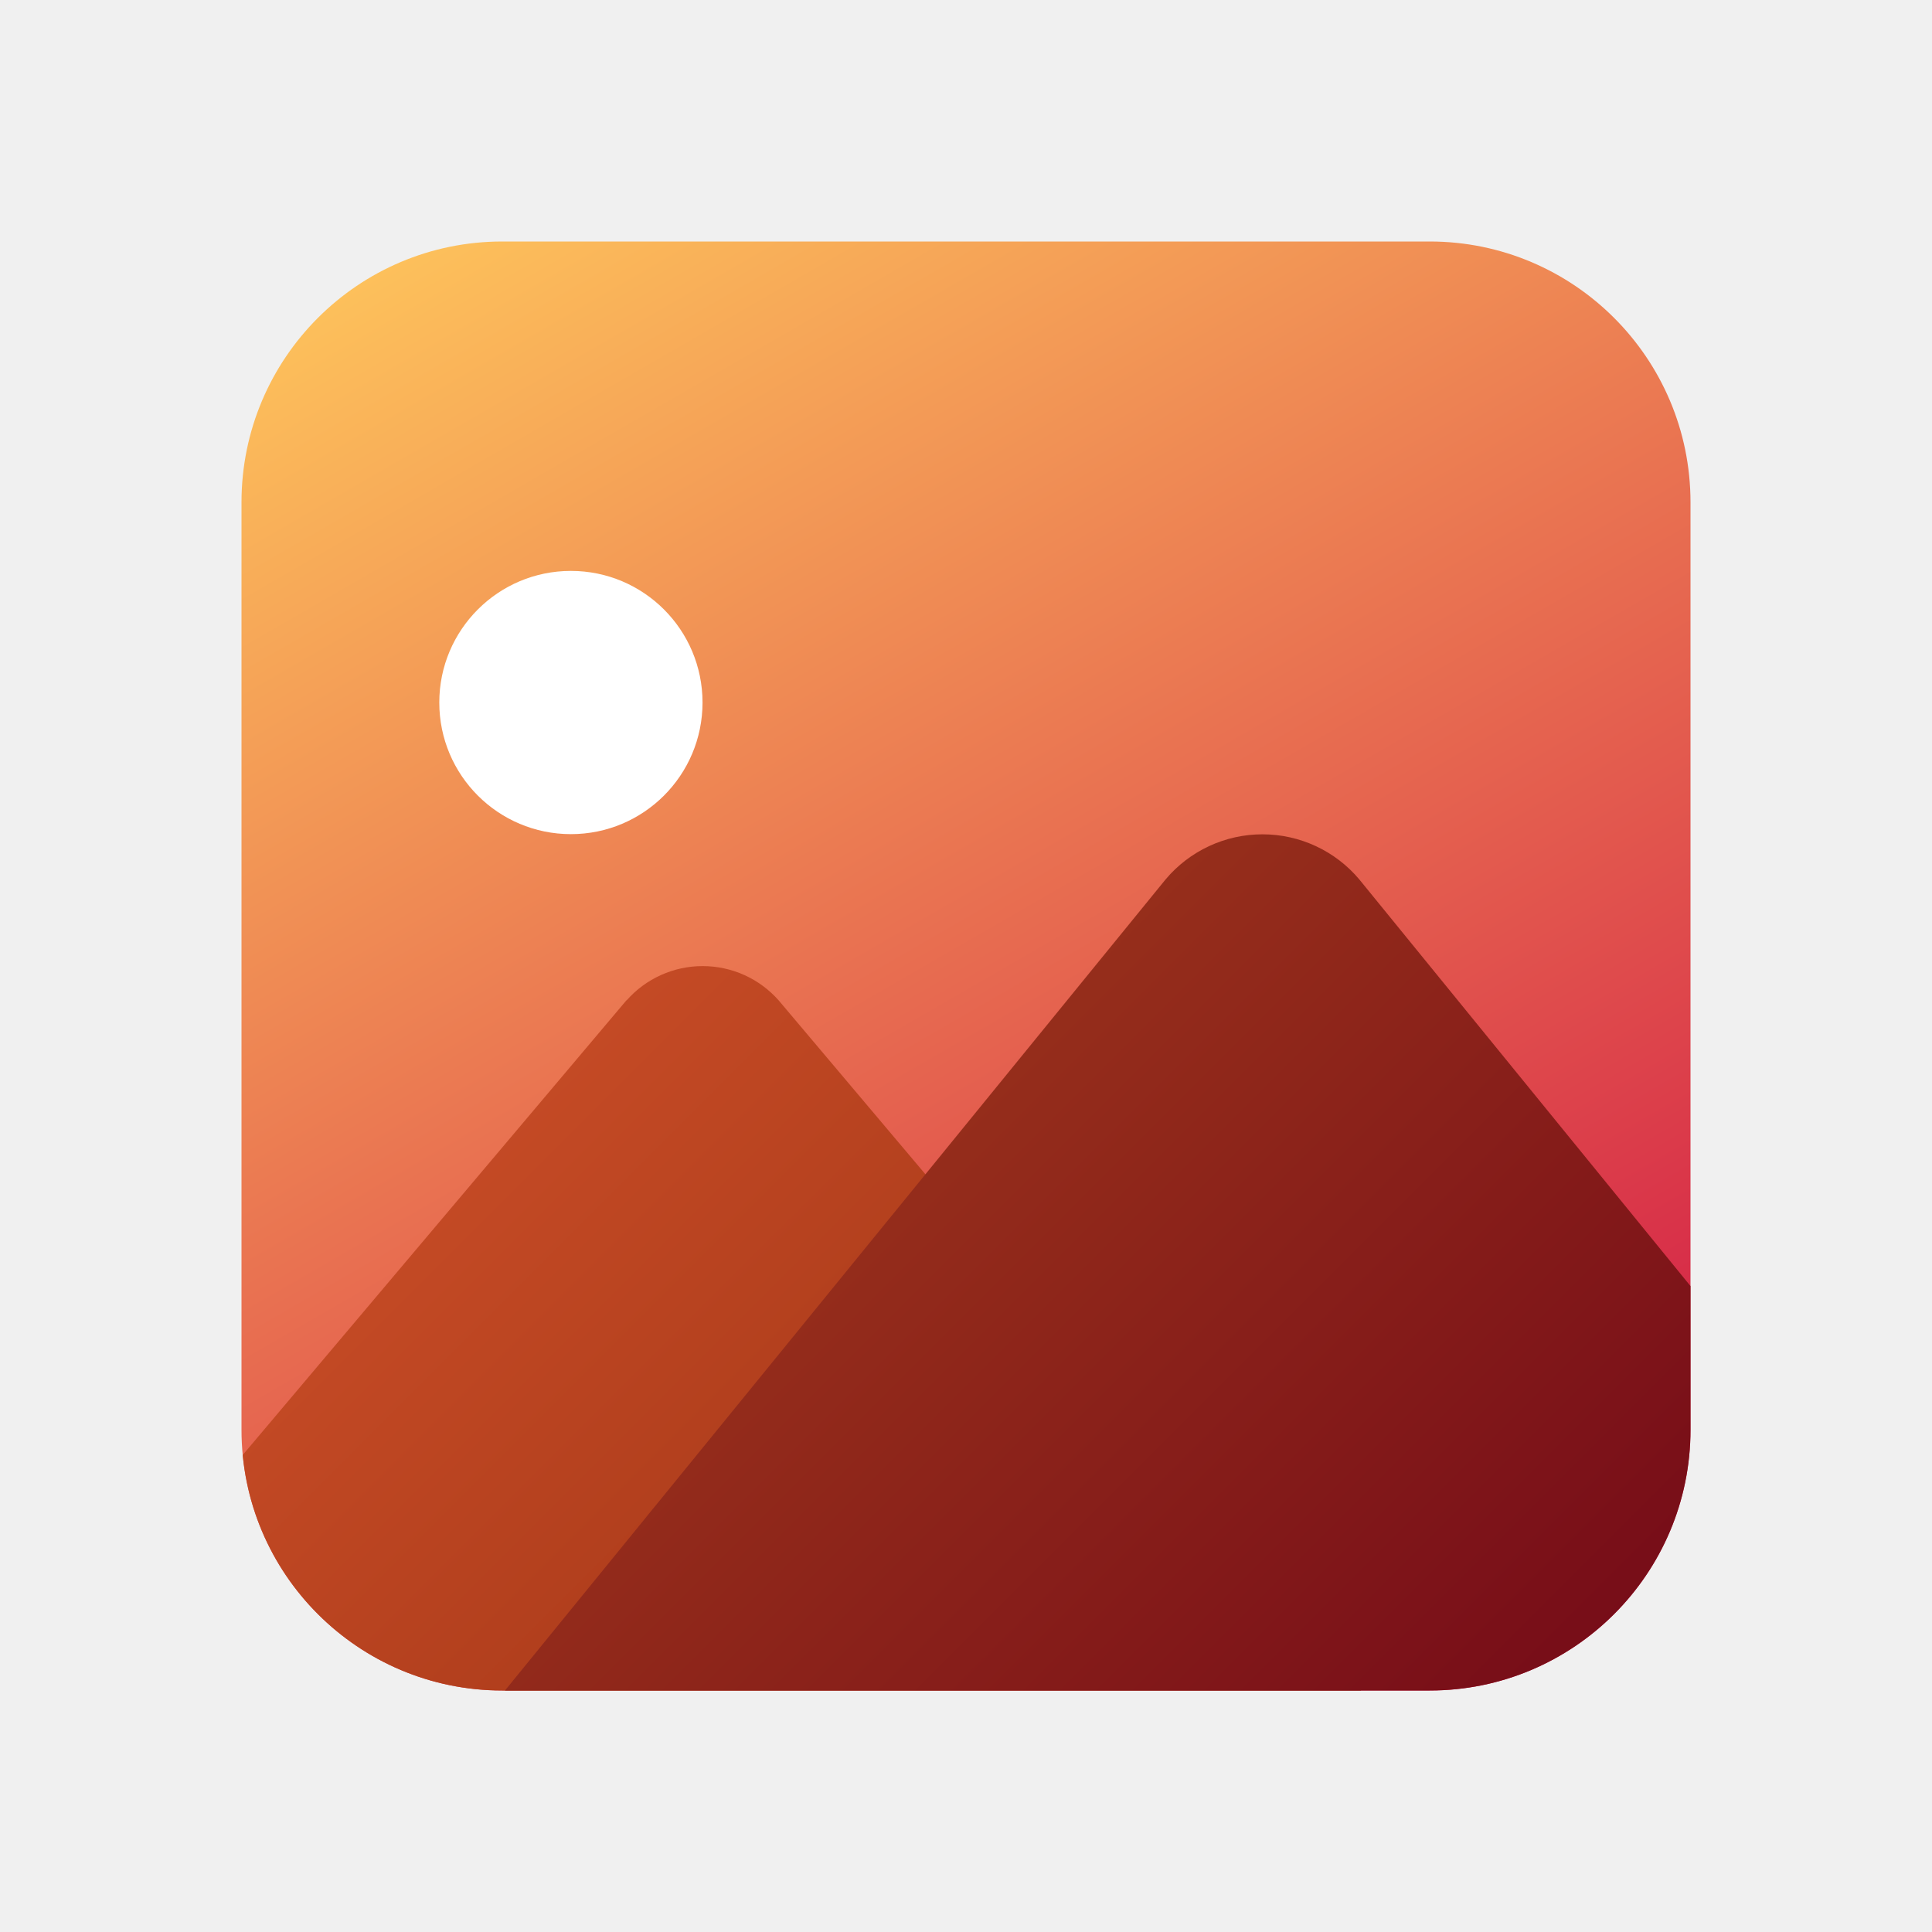
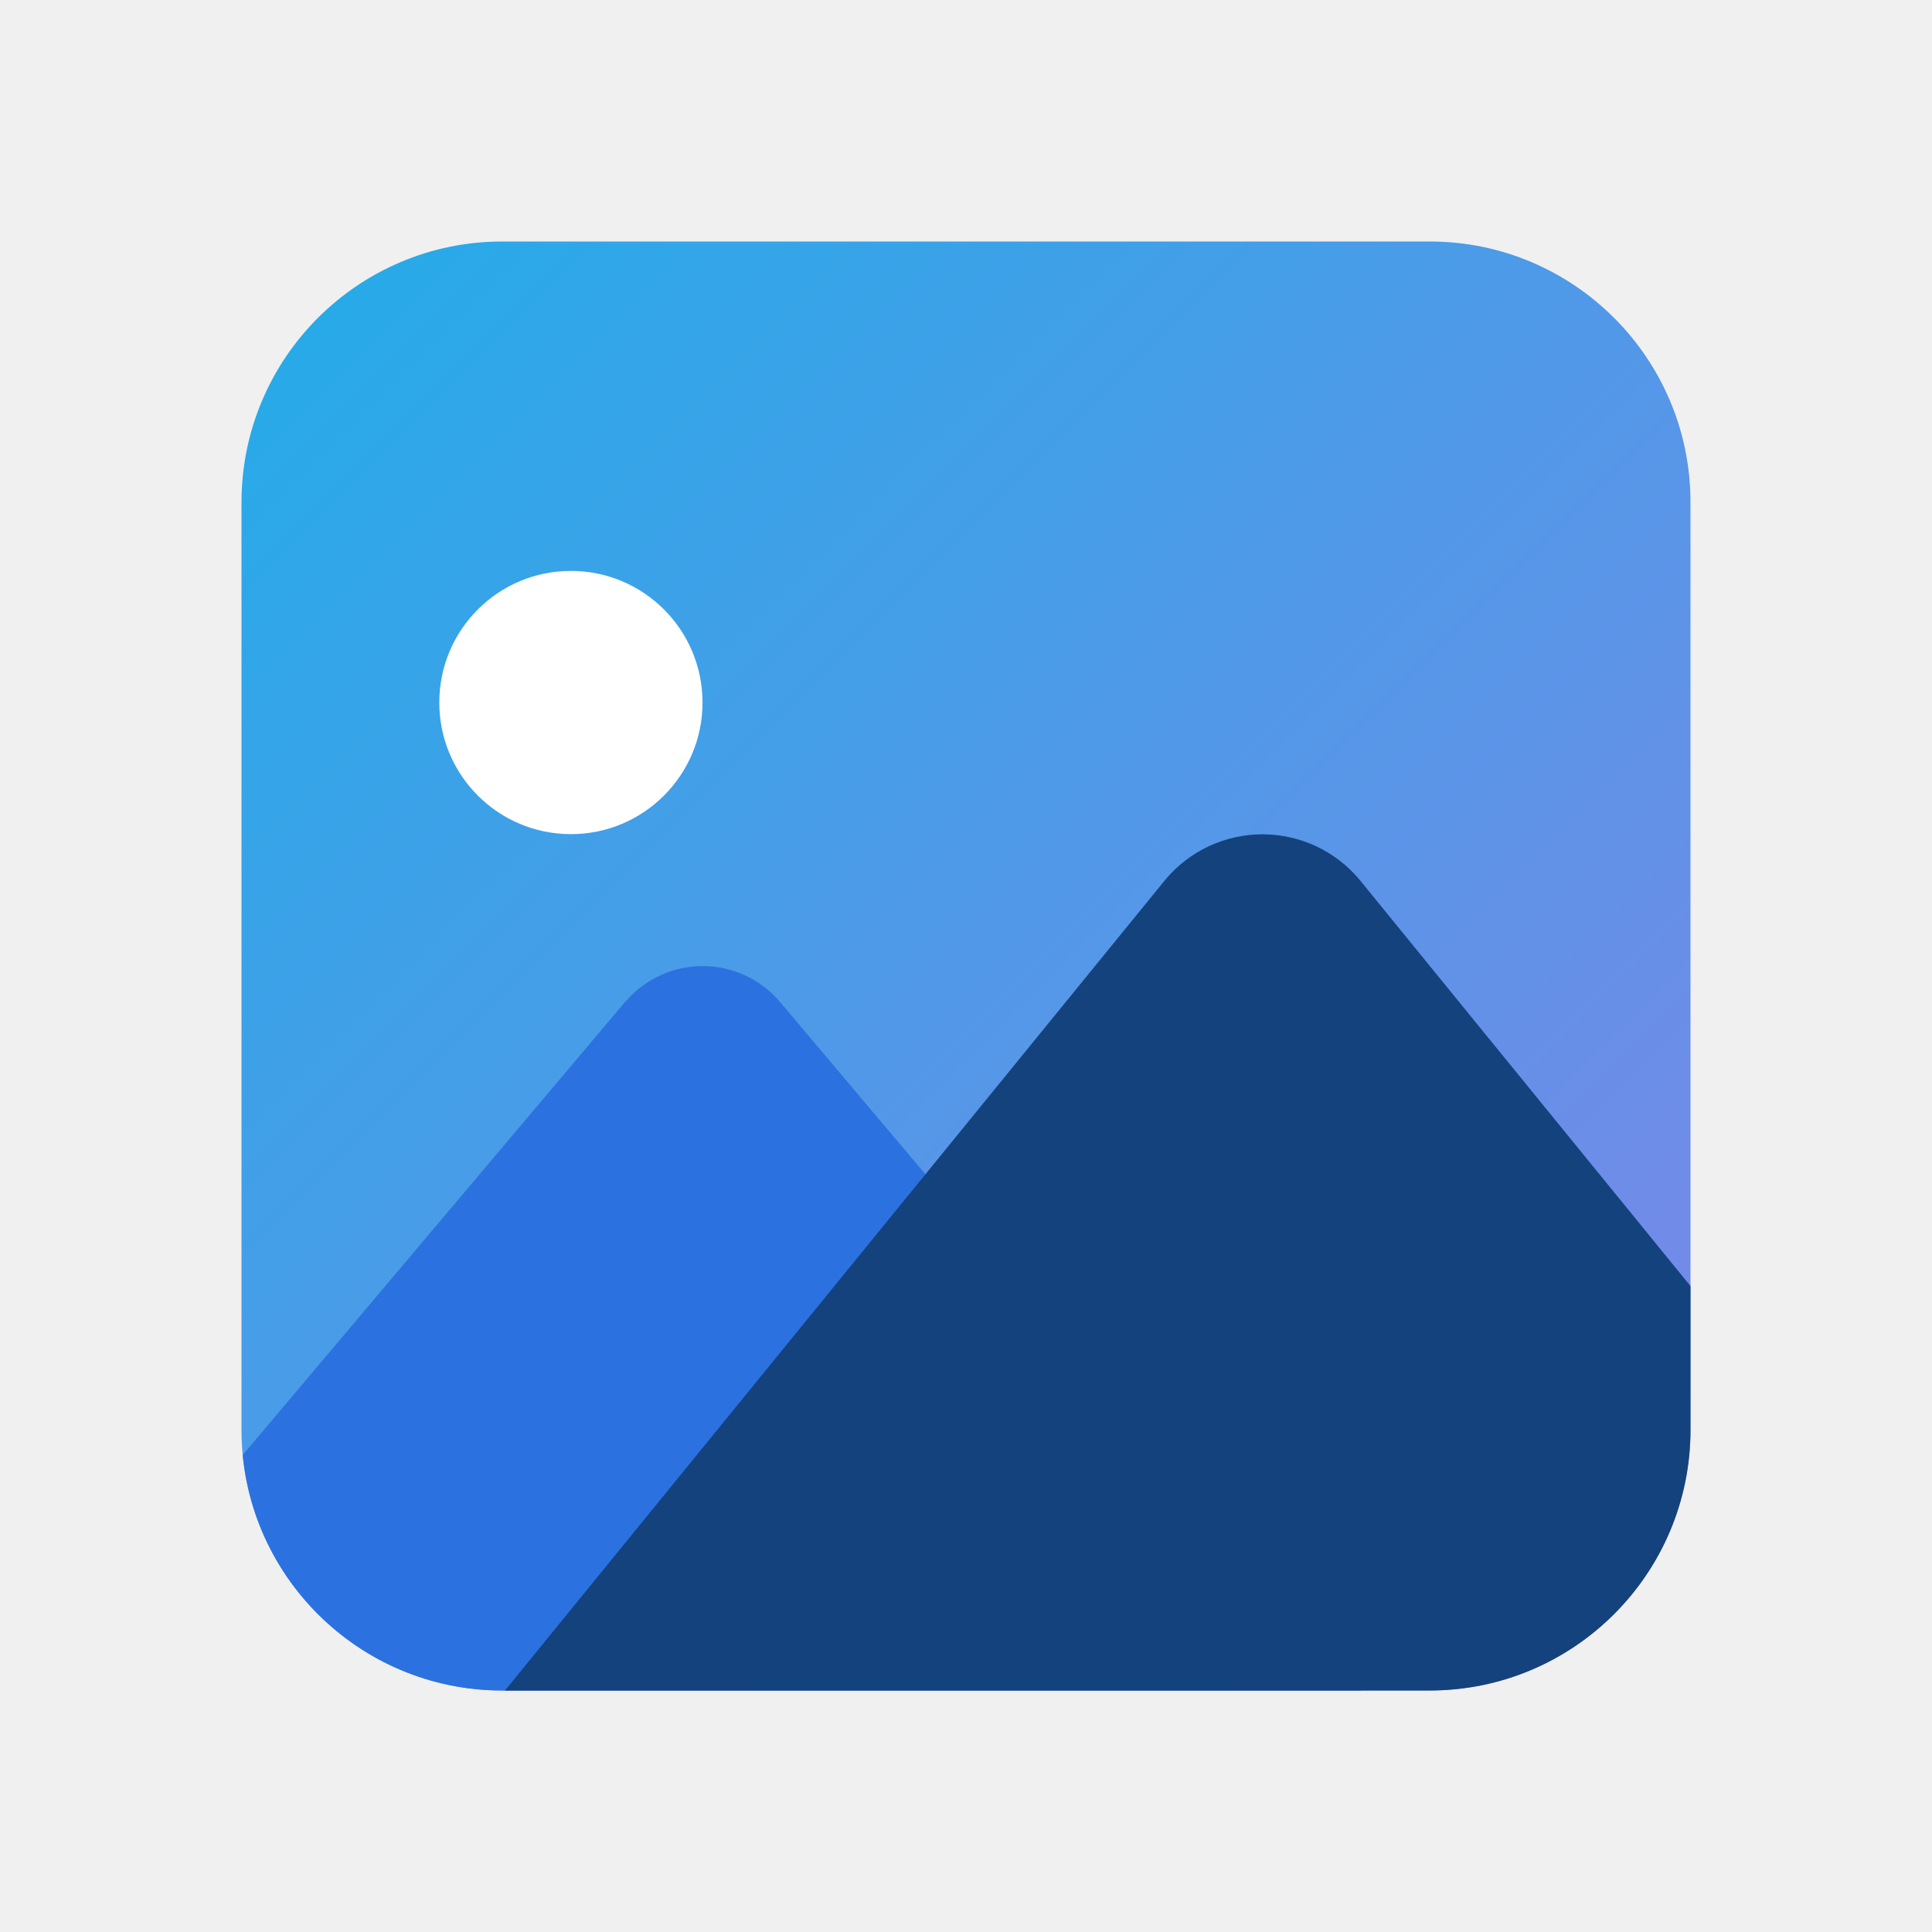
<svg xmlns="http://www.w3.org/2000/svg" id="Camada_1" data-name="Camada 1" viewBox="0 0 8 8">
  <defs>
-     <style>.cls-1{fill:none;}.cls-2{clip-path:url(#clip-path);}.cls-3{clip-path:url(#clip-path-2);}.cls-4{fill:url(#Gradiente_sem_nome);}.cls-5{fill:url(#Gradiente_sem_nome_2);}.cls-6{fill:url(#Gradiente_sem_nome_3);}.cls-7{fill:#fff;}</style>
+     <style>.cls-1{fill:none;}.cls-2{clip-path:url(#clip-path);}.cls-3{clip-path:url(#clip-path-2);}.cls-4{fill:url(#Gradiente_sem_nome_165);}.cls-5{fill:#2c71e0;}.cls-6{fill:#14427d;}.cls-7{fill:#fff;}</style>
    <clipPath id="clip-path">
      <rect class="cls-1" x="1" y="1" width="6" height="6" rx="1.08" />
    </clipPath>
    <clipPath id="clip-path-2">
      <rect class="cls-1" x="1" y="1" width="6" height="6" />
    </clipPath>
-     <linearGradient id="Gradiente_sem_nome" x1="1.951" y1="7.549" x2="6.049" y2="0.451" gradientTransform="matrix(1, 0, 0, -1, 0, 8)" gradientUnits="userSpaceOnUse">
-       <stop offset="0" stop-color="#ffc95c" />
-       <stop offset="1" stop-color="#cf0c44" />
-     </linearGradient>
-     <linearGradient id="Gradiente_sem_nome_2" x1="1.434" y1="2.699" x2="4.384" y2="-0.252" gradientTransform="matrix(1, 0, 0, -1, 0, 8)" gradientUnits="userSpaceOnUse">
-       <stop offset="0" stop-color="#c44a25" />
-       <stop offset="1" stop-color="#962e11" />
-     </linearGradient>
-     <linearGradient id="Gradiente_sem_nome_3" x1="3.502" y1="3.038" x2="6.952" y2="-0.412" gradientTransform="matrix(1, 0, 0, -1, 0, 8)" gradientUnits="userSpaceOnUse">
-       <stop offset="0" stop-color="#962e1b" />
-       <stop offset="1" stop-color="#6b0017" />
+     <linearGradient id="Gradiente_sem_nome_165" x1="1" y1="7" x2="7" y2="1" gradientTransform="matrix(1, 0, 0, -1, 0, 8)" gradientUnits="userSpaceOnUse">
+       <stop offset="0" stop-color="#23ace8" />
+       <stop offset="1" stop-color="#8085e8" />
    </linearGradient>
  </defs>
  <g class="cls-2">
    <g class="cls-3">
      <rect class="cls-4" x="1" y="1" width="6" height="6" />
      <path class="cls-5" d="M2.594,4.142.182,7H5.636L3.224,4.142a.42.42,0,0,0-.629,0Z" />
      <path class="cls-6" d="M4.826,3.642,2.091,7H8.364L5.629,3.642a.524.524,0,0,0-.803,0Z" />
      <circle class="cls-7" cx="2.364" cy="2.909" r="0.545" />
    </g>
  </g>
</svg>
